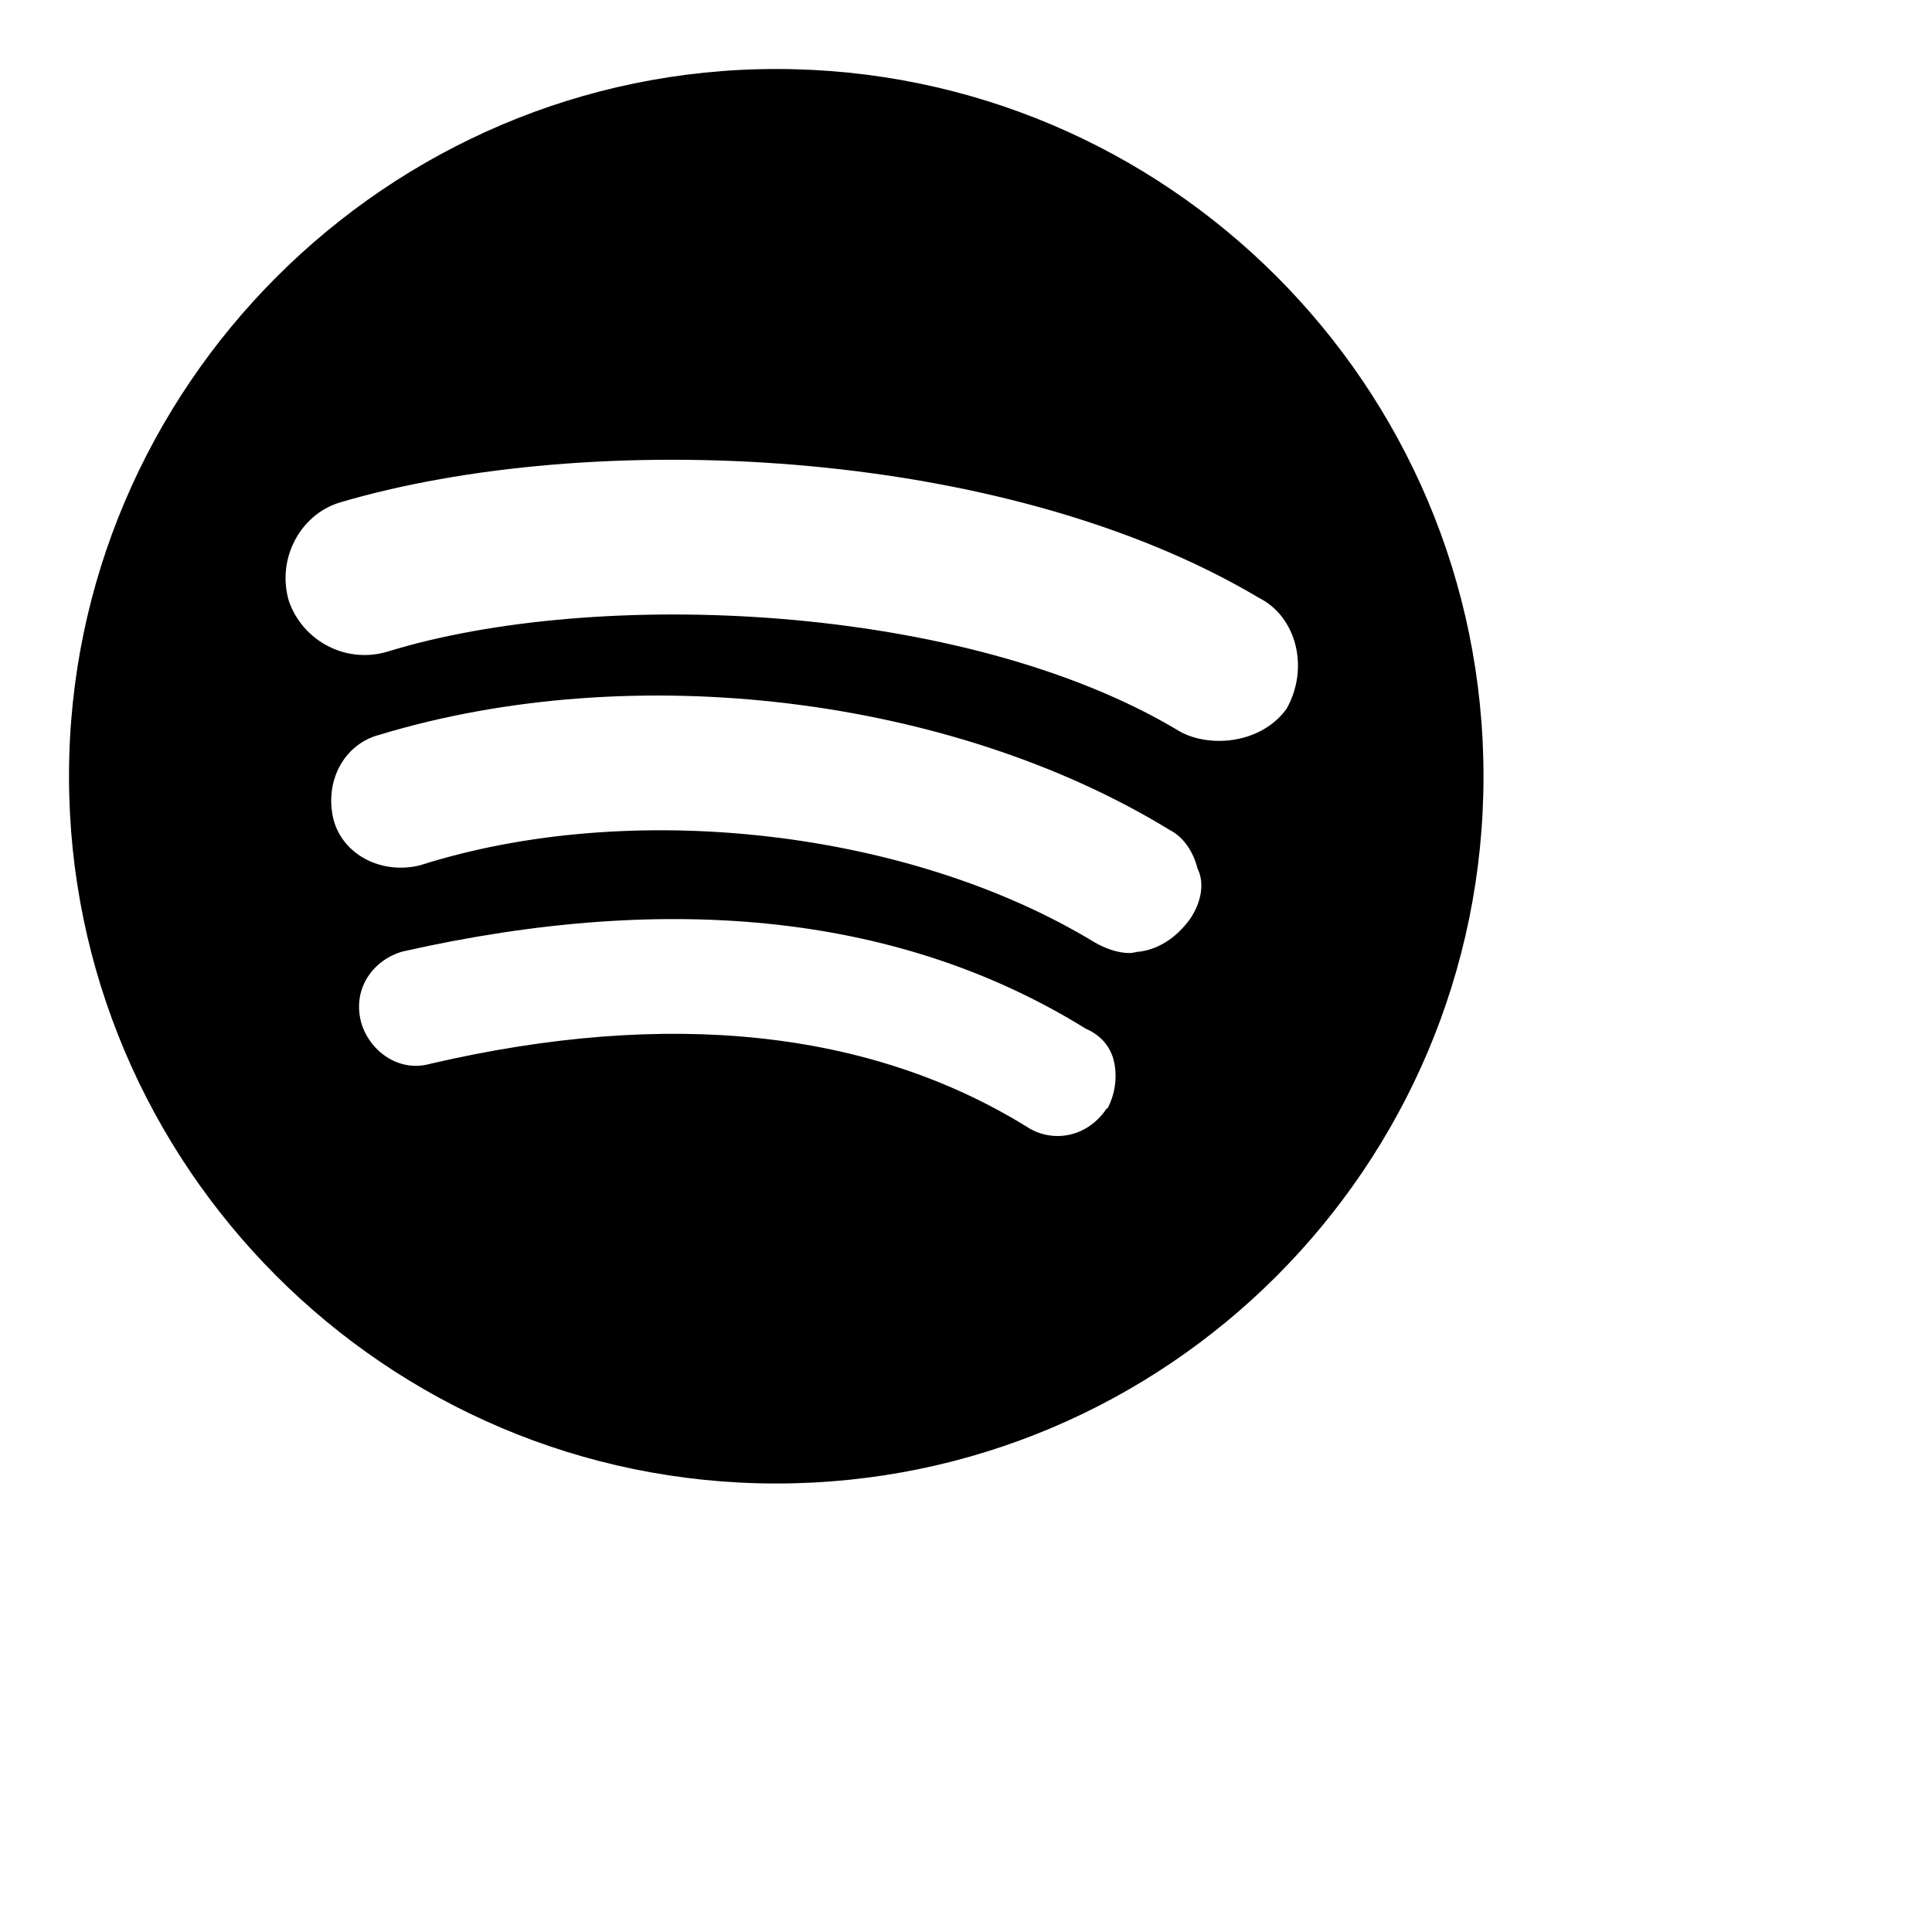
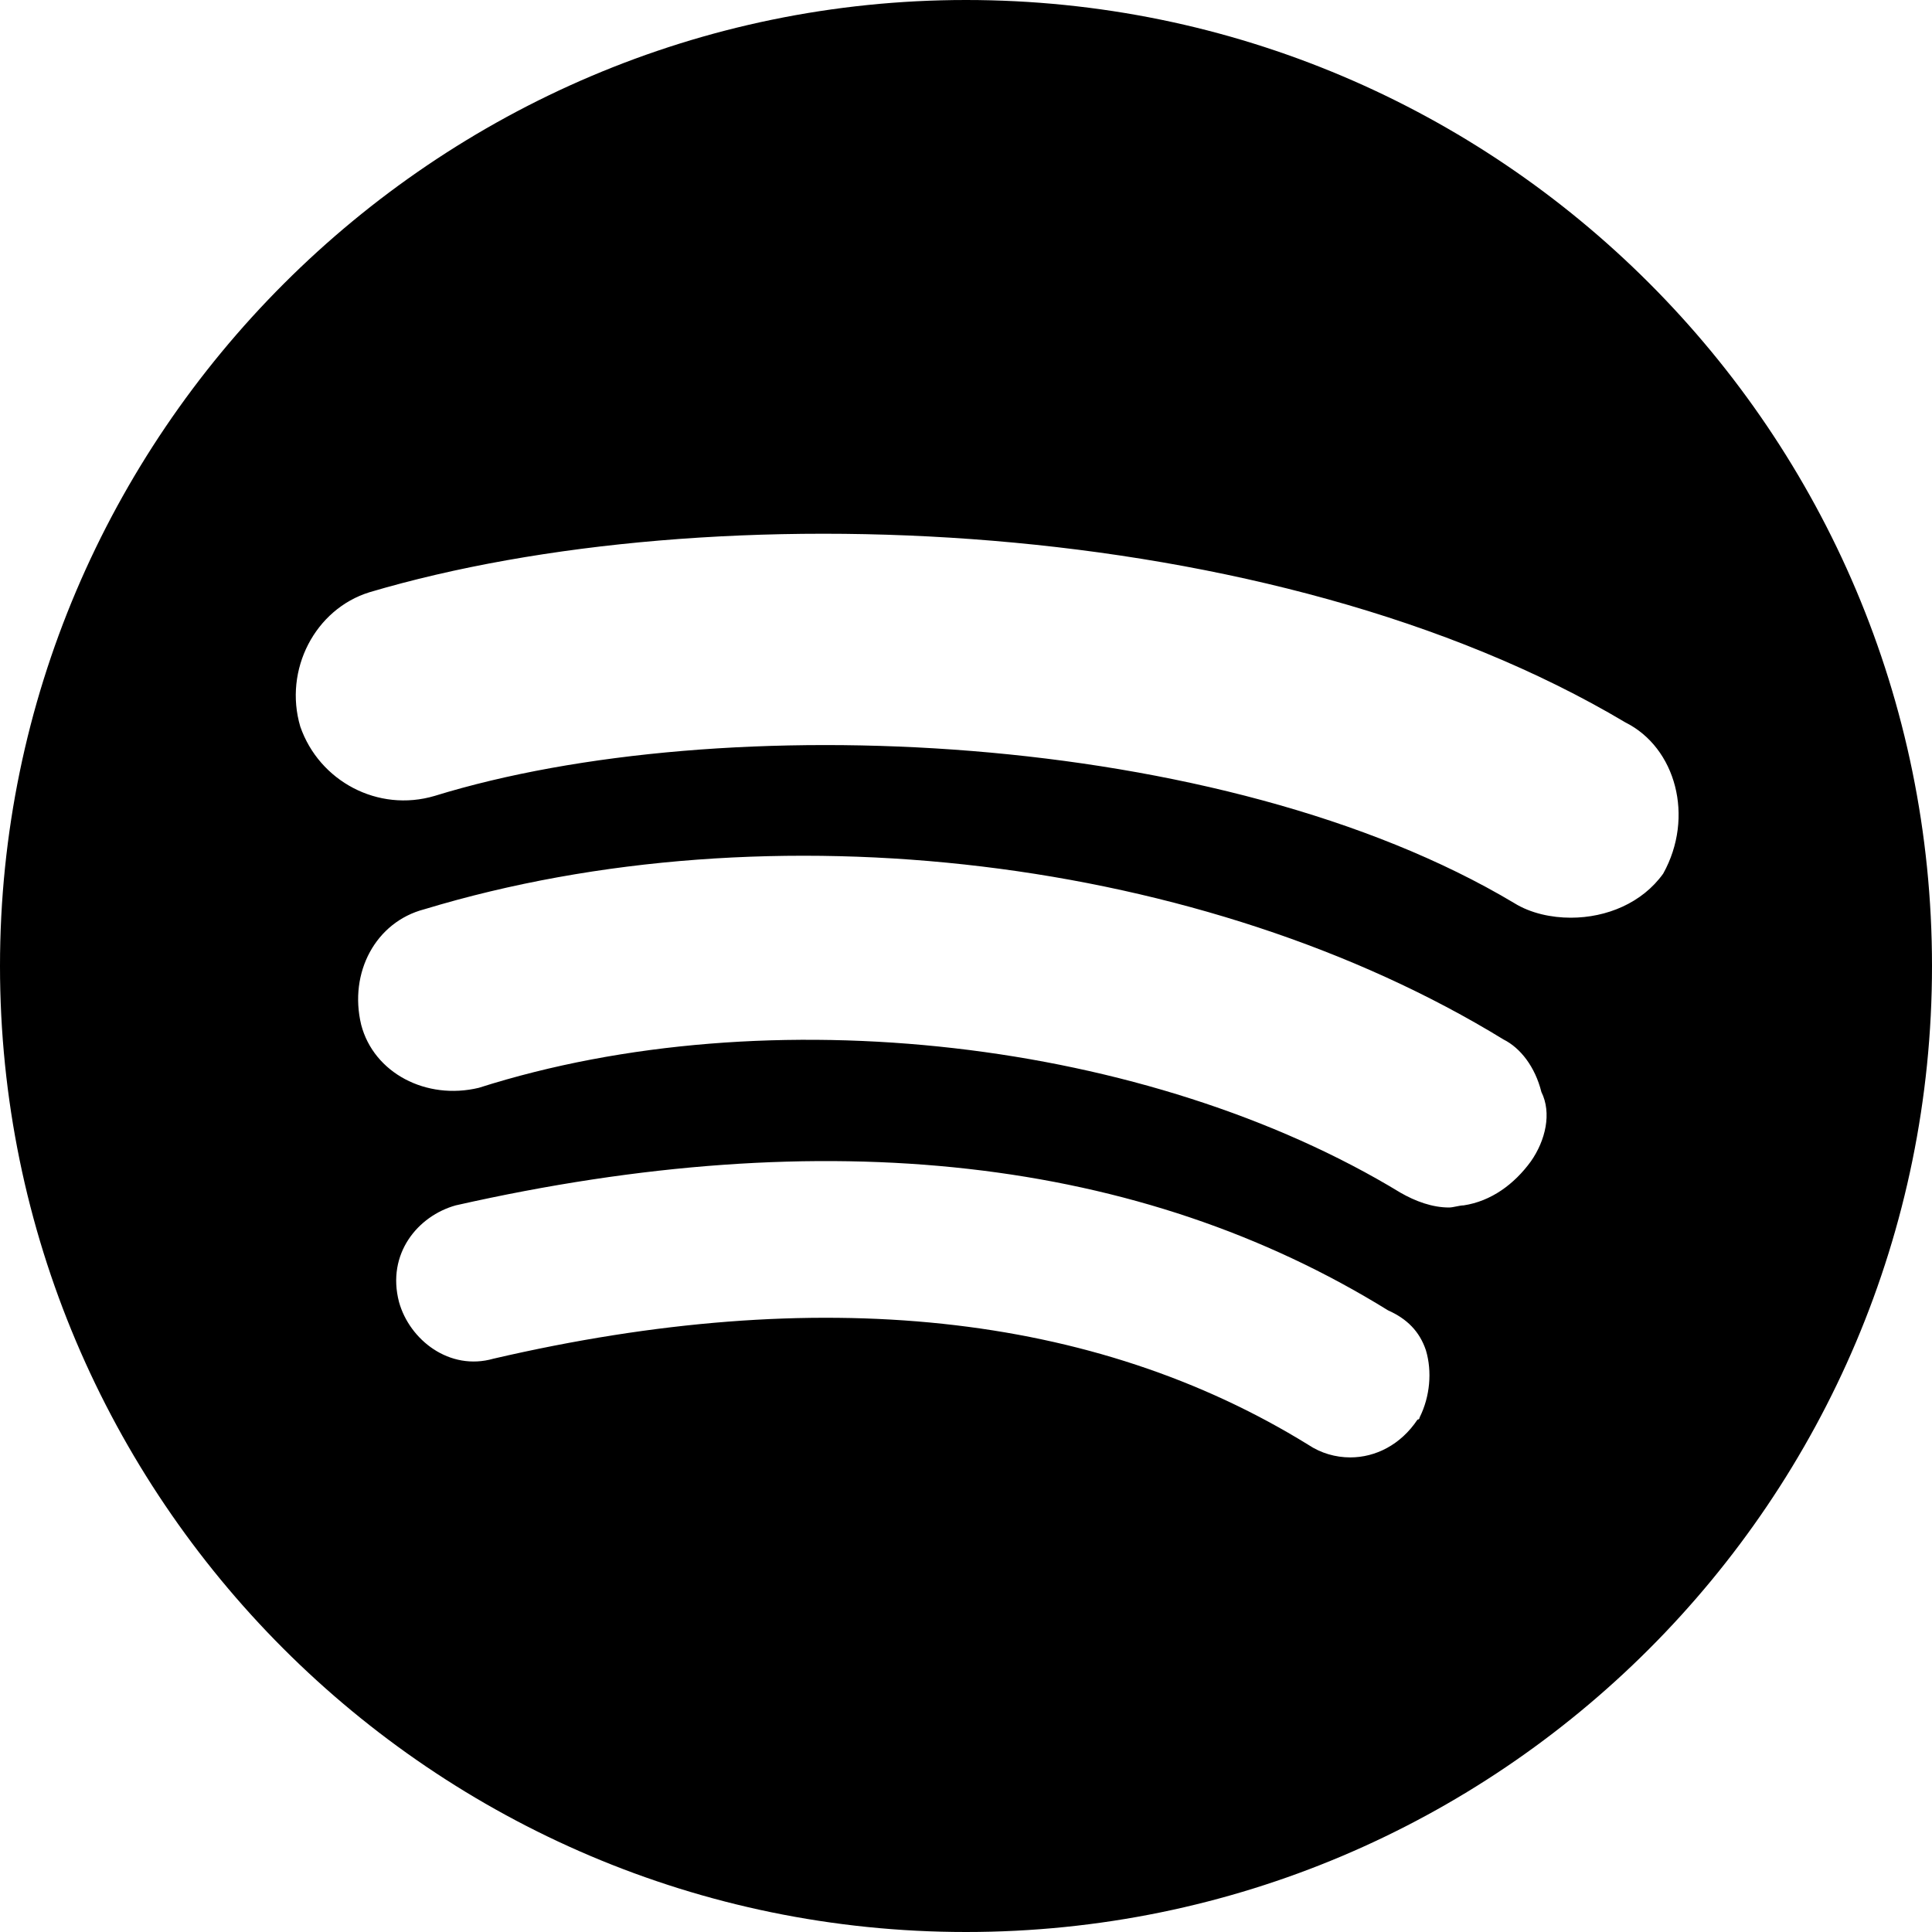
- <svg xmlns="http://www.w3.org/2000/svg" width="56" height="56" viewBox="0 0 56 56" fill="none">
-   <path d="M22.5 2C11.225 2 2 11.225 2 22.5C2 33.775 11.18 43 22.5 43C33.82 43 43 33.82 43 22.5C43 11.18 33.82 2 22.5 2ZM32.126 32.081C32.126 32.081 32.126 32.126 32.081 32.126C31.725 32.661 31.19 32.928 30.655 32.928C30.343 32.928 30.032 32.839 29.764 32.661C25.218 29.853 19.38 29.229 12.473 30.834C11.537 31.101 10.69 30.433 10.467 29.63C10.2 28.605 10.868 27.803 11.671 27.58C19.559 25.798 26.199 26.555 31.458 29.809C31.859 29.987 32.126 30.254 32.26 30.655C32.394 31.101 32.349 31.636 32.126 32.081ZM34.488 26.645C34.132 27.135 33.641 27.491 33.062 27.58C32.973 27.58 32.839 27.625 32.75 27.625C32.394 27.625 32.037 27.491 31.725 27.313C26.377 24.06 18.311 23.124 12.161 25.085C11.047 25.352 9.933 24.773 9.665 23.748C9.398 22.634 9.977 21.564 11.002 21.297C18.355 19.069 27.58 20.183 33.909 24.06C34.265 24.238 34.577 24.639 34.711 25.174C34.934 25.62 34.8 26.199 34.488 26.645ZM37.296 20.539C36.85 21.163 36.092 21.475 35.335 21.475C34.934 21.475 34.488 21.386 34.132 21.163C27.937 17.464 17.286 17.018 11.225 18.89C10.022 19.247 8.774 18.578 8.373 17.42C8.016 16.216 8.685 14.924 9.843 14.567C17.063 12.428 29.006 12.874 36.493 17.33C37.563 17.865 37.964 19.336 37.296 20.539C37.34 20.495 37.34 20.495 37.296 20.539Z" fill="black" />
+ <svg xmlns="http://www.w3.org/2000/svg" width="40" height="40" viewBox="0 0 40 40" fill="none">
+   <path d="M20 0C9 0 0 9 0 20C0 31 8.957 40 20 40C31.044 40 40 31.044 40 20C40 8.957 31.044 0 20 0ZM29.391 29.348C29.391 29.348 29.391 29.391 29.348 29.391C29 29.913 28.478 30.174 27.956 30.174C27.652 30.174 27.348 30.087 27.087 29.913C22.652 27.174 16.956 26.565 10.217 28.13C9.304 28.391 8.478 27.739 8.261 26.956C8 25.956 8.652 25.174 9.435 24.956C17.13 23.217 23.609 23.956 28.739 27.13C29.13 27.304 29.391 27.565 29.522 27.956C29.652 28.391 29.609 28.913 29.391 29.348ZM31.696 24.044C31.348 24.522 30.87 24.87 30.304 24.956C30.217 24.956 30.087 25 30 25C29.652 25 29.304 24.87 29 24.696C23.783 21.522 15.913 20.609 9.913 22.522C8.826 22.783 7.739 22.217 7.478 21.217C7.217 20.13 7.783 19.087 8.783 18.826C15.957 16.652 24.956 17.739 31.13 21.522C31.478 21.696 31.783 22.087 31.913 22.609C32.13 23.044 32 23.609 31.696 24.044ZM34.435 18.087C34 18.696 33.261 19 32.522 19C32.13 19 31.696 18.913 31.348 18.696C25.304 15.087 14.913 14.652 9 16.478C7.826 16.826 6.609 16.174 6.217 15.043C5.87 13.87 6.522 12.609 7.652 12.261C14.696 10.174 26.348 10.609 33.652 14.957C34.696 15.478 35.087 16.913 34.435 18.087C34.478 18.044 34.478 18.044 34.435 18.087Z" fill="black" />
</svg>
